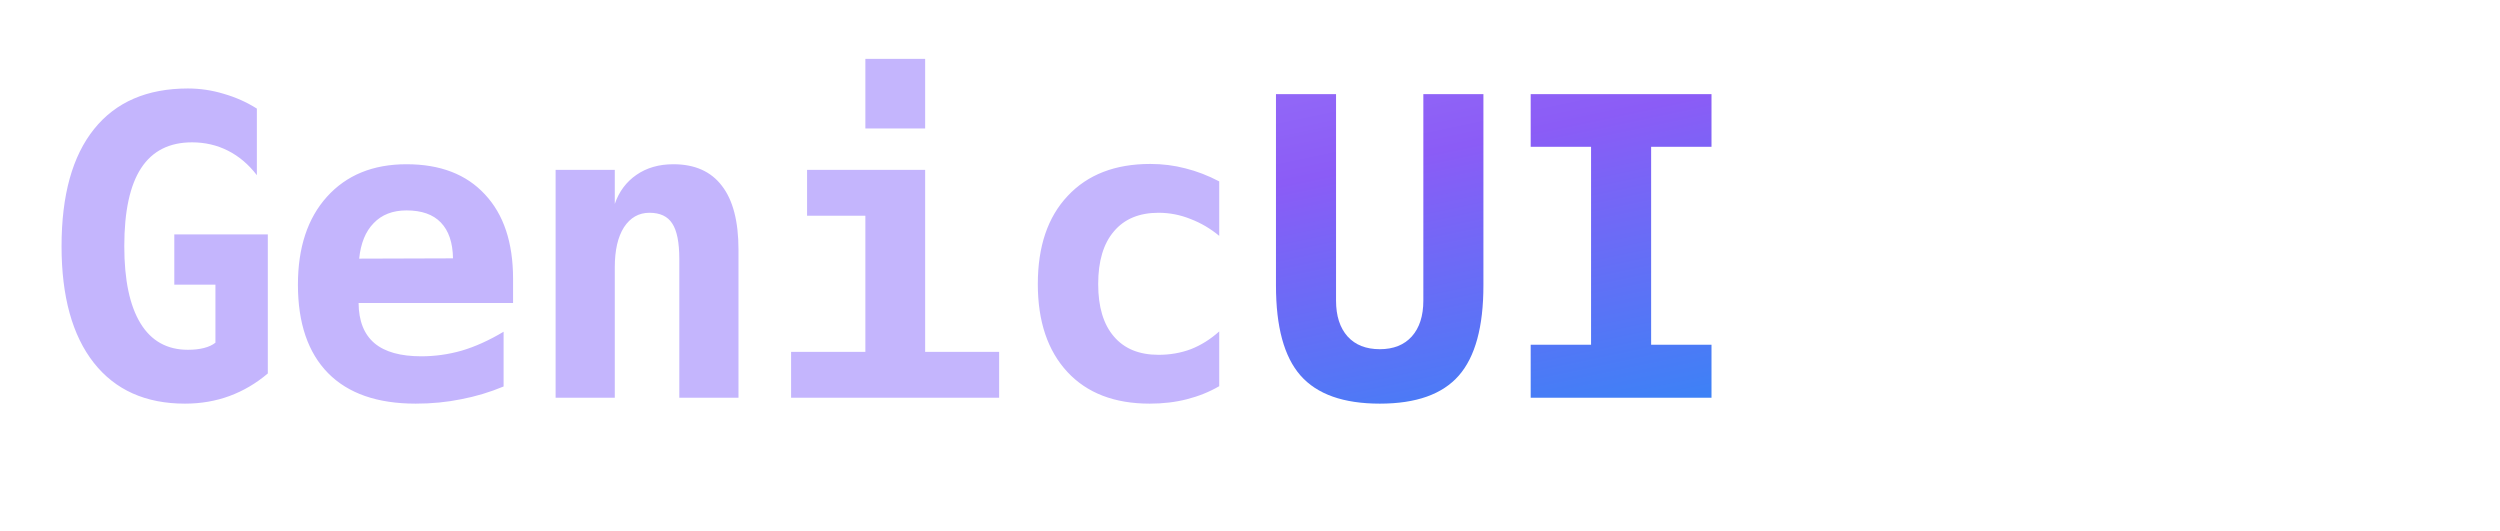
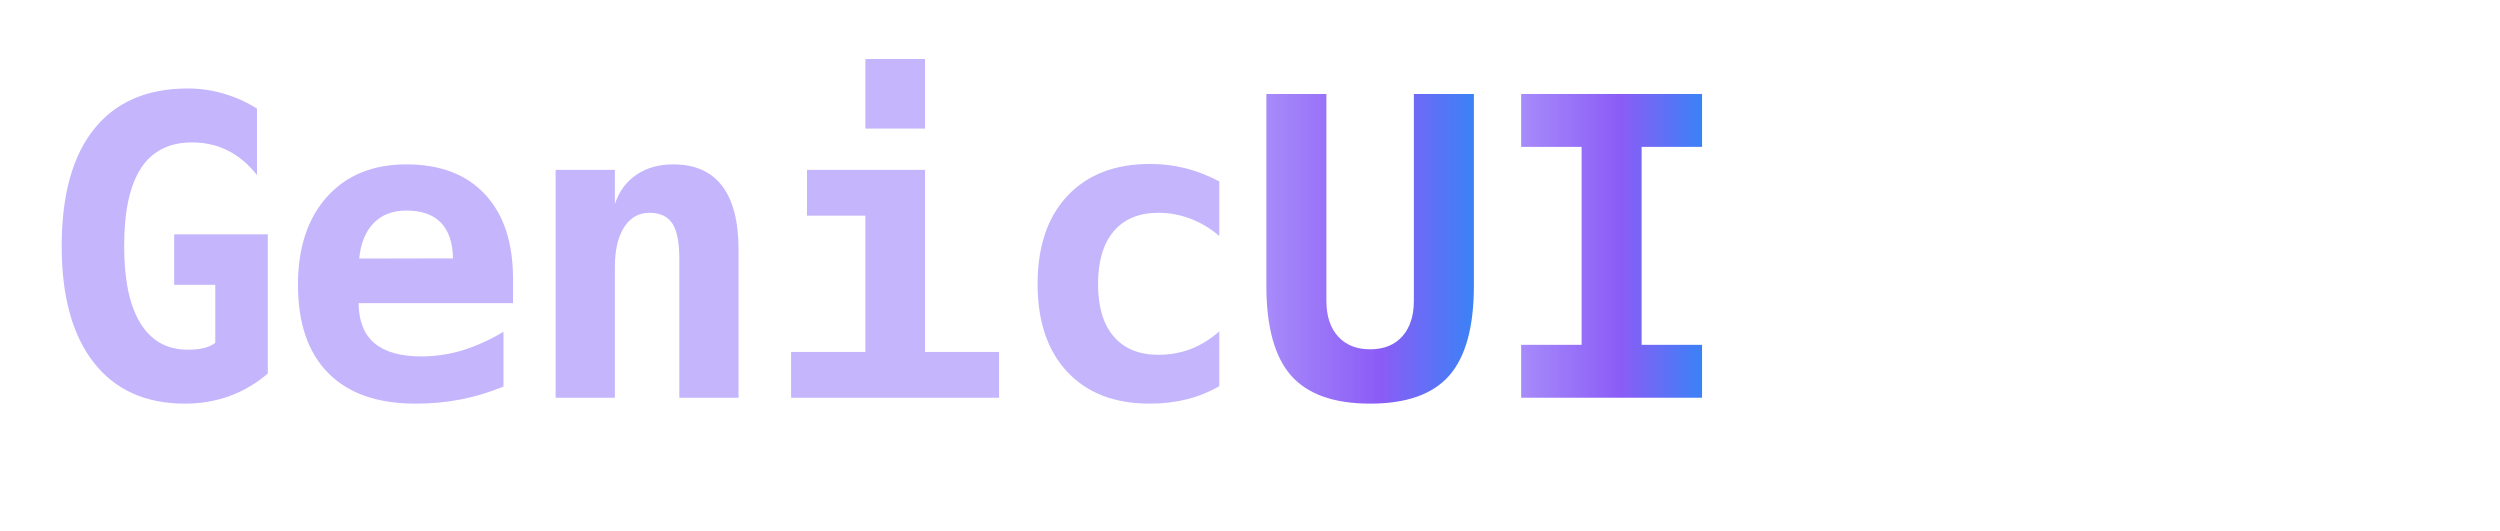
<svg xmlns="http://www.w3.org/2000/svg" viewBox="0 0 132 28" width="132" height="28" role="img" aria-label="GenicUI">
  <defs>
-     <linearGradient id="genicui-letter" x1="0" y1="0" x2="1" y2="1">
+     <linearGradient id="g" x1="0" y1="0" x2="1" y2="0">
      <stop offset="0%" stop-color="#A78BFA" />
      <stop offset="55%" stop-color="#8B5CF6" />
      <stop offset="100%" stop-color="#3B82F6" />
    </linearGradient>
-     <style>
-       .genicui-word { fill: #C4B5FD; }     /* violet-300 dark */
-       @media (prefers-color-scheme: light) {
-         .genicui-word { fill: #6D28D9; }   /* violet-700 light */
-       }
-     </style>
  </defs>
-   <text class="genicui-word" x="2" y="21" font-family="'Geist Mono', 'JetBrains Mono', 'SF Mono', ui-monospace, monospace" font-size="22" font-weight="700" letter-spacing="-0.5">Genic<tspan font-weight="800" fill="url(#genicui-letter)">UI</tspan>
-   </text>
+   <g fill="#C4B5FD">
+     <path d="M11.367 18.1V15.038H9.197V12.374H14.139V19.722Q13.226 20.506 12.125 20.909Q11.023 21.312 9.767 21.312Q6.651 21.312 4.954 19.147Q3.257 16.982 3.257 12.997Q3.257 8.947 4.97 6.81Q6.684 4.672 9.917 4.672Q10.884 4.672 11.818 4.946Q12.753 5.22 13.569 5.735V9.248Q12.903 8.389 12.039 7.954Q11.174 7.519 10.143 7.519Q8.338 7.519 7.446 8.877Q6.555 10.236 6.555 12.997Q6.555 15.672 7.414 17.068Q8.273 18.465 9.917 18.465Q10.411 18.465 10.776 18.374Q11.142 18.282 11.367 18.1Z" />
+     <path d="M26.583 20.409Q25.487 20.86 24.349 21.086Q23.21 21.312 21.942 21.312Q18.924 21.312 17.329 19.695Q15.733 18.078 15.733 15.038Q15.733 12.095 17.27 10.387Q18.806 8.679 21.459 8.679Q24.134 8.679 25.611 10.263Q27.088 11.848 27.088 14.727V16.005H18.935Q18.945 17.423 19.772 18.121Q20.6 18.819 22.243 18.819Q23.328 18.819 24.381 18.508Q25.434 18.196 26.583 17.52ZM23.919 13.642Q23.897 12.396 23.28 11.756Q22.662 11.117 21.459 11.117Q20.374 11.117 19.729 11.778Q19.085 12.438 18.967 13.652Z" />
+     <path d="M38.995 13.19V21.0H35.869V13.674Q35.869 12.363 35.499 11.799Q35.128 11.235 34.29 11.235Q33.441 11.235 32.953 11.998Q32.464 12.761 32.464 14.114V21.0H29.338V8.969H32.464V10.773Q32.797 9.774 33.603 9.227Q34.408 8.679 35.547 8.679Q37.255 8.679 38.125 9.812Q38.995 10.945 38.995 13.19Z" />
+     <path d="M42.609 8.969H48.84V18.583H52.75V21.0H41.771V18.583H45.692V11.386H42.609ZM45.692 3.114H48.84V6.788H45.692Z" />
+     <path d="M64.378 20.388Q63.583 20.85 62.67 21.081Q61.757 21.312 60.704 21.312Q57.922 21.312 56.354 19.636Q54.785 17.96 54.785 14.995Q54.785 12.02 56.364 10.338Q57.943 8.657 60.726 8.657Q61.692 8.657 62.589 8.883Q63.486 9.108 64.378 9.581V12.46Q63.69 11.869 62.869 11.552Q62.047 11.235 61.166 11.235Q59.63 11.235 58.803 12.213Q57.976 13.19 57.976 14.995Q57.976 16.8 58.803 17.767Q59.63 18.733 61.166 18.733Q62.079 18.733 62.874 18.427Q63.669 18.121 64.378 17.498Z" />
+   </g>
+   <g fill="url(#g)">
+     <path d="M66.864 15.081V4.962H70.033V15.876Q70.033 17.079 70.646 17.761Q71.258 18.443 72.343 18.443Q73.428 18.443 74.04 17.761Q74.652 17.079 74.652 15.876V4.962H77.821V15.081Q77.821 18.347 76.521 19.829Q75.222 21.312 72.343 21.312Q69.475 21.312 68.169 19.829Q66.864 18.347 66.864 15.081Z" />
+     <path d="M80.318 7.755V4.962H89.868V7.755H86.678V18.207H89.868V21.0H80.318V18.207H83.509V7.755Z" />
+   </g>
</svg>
